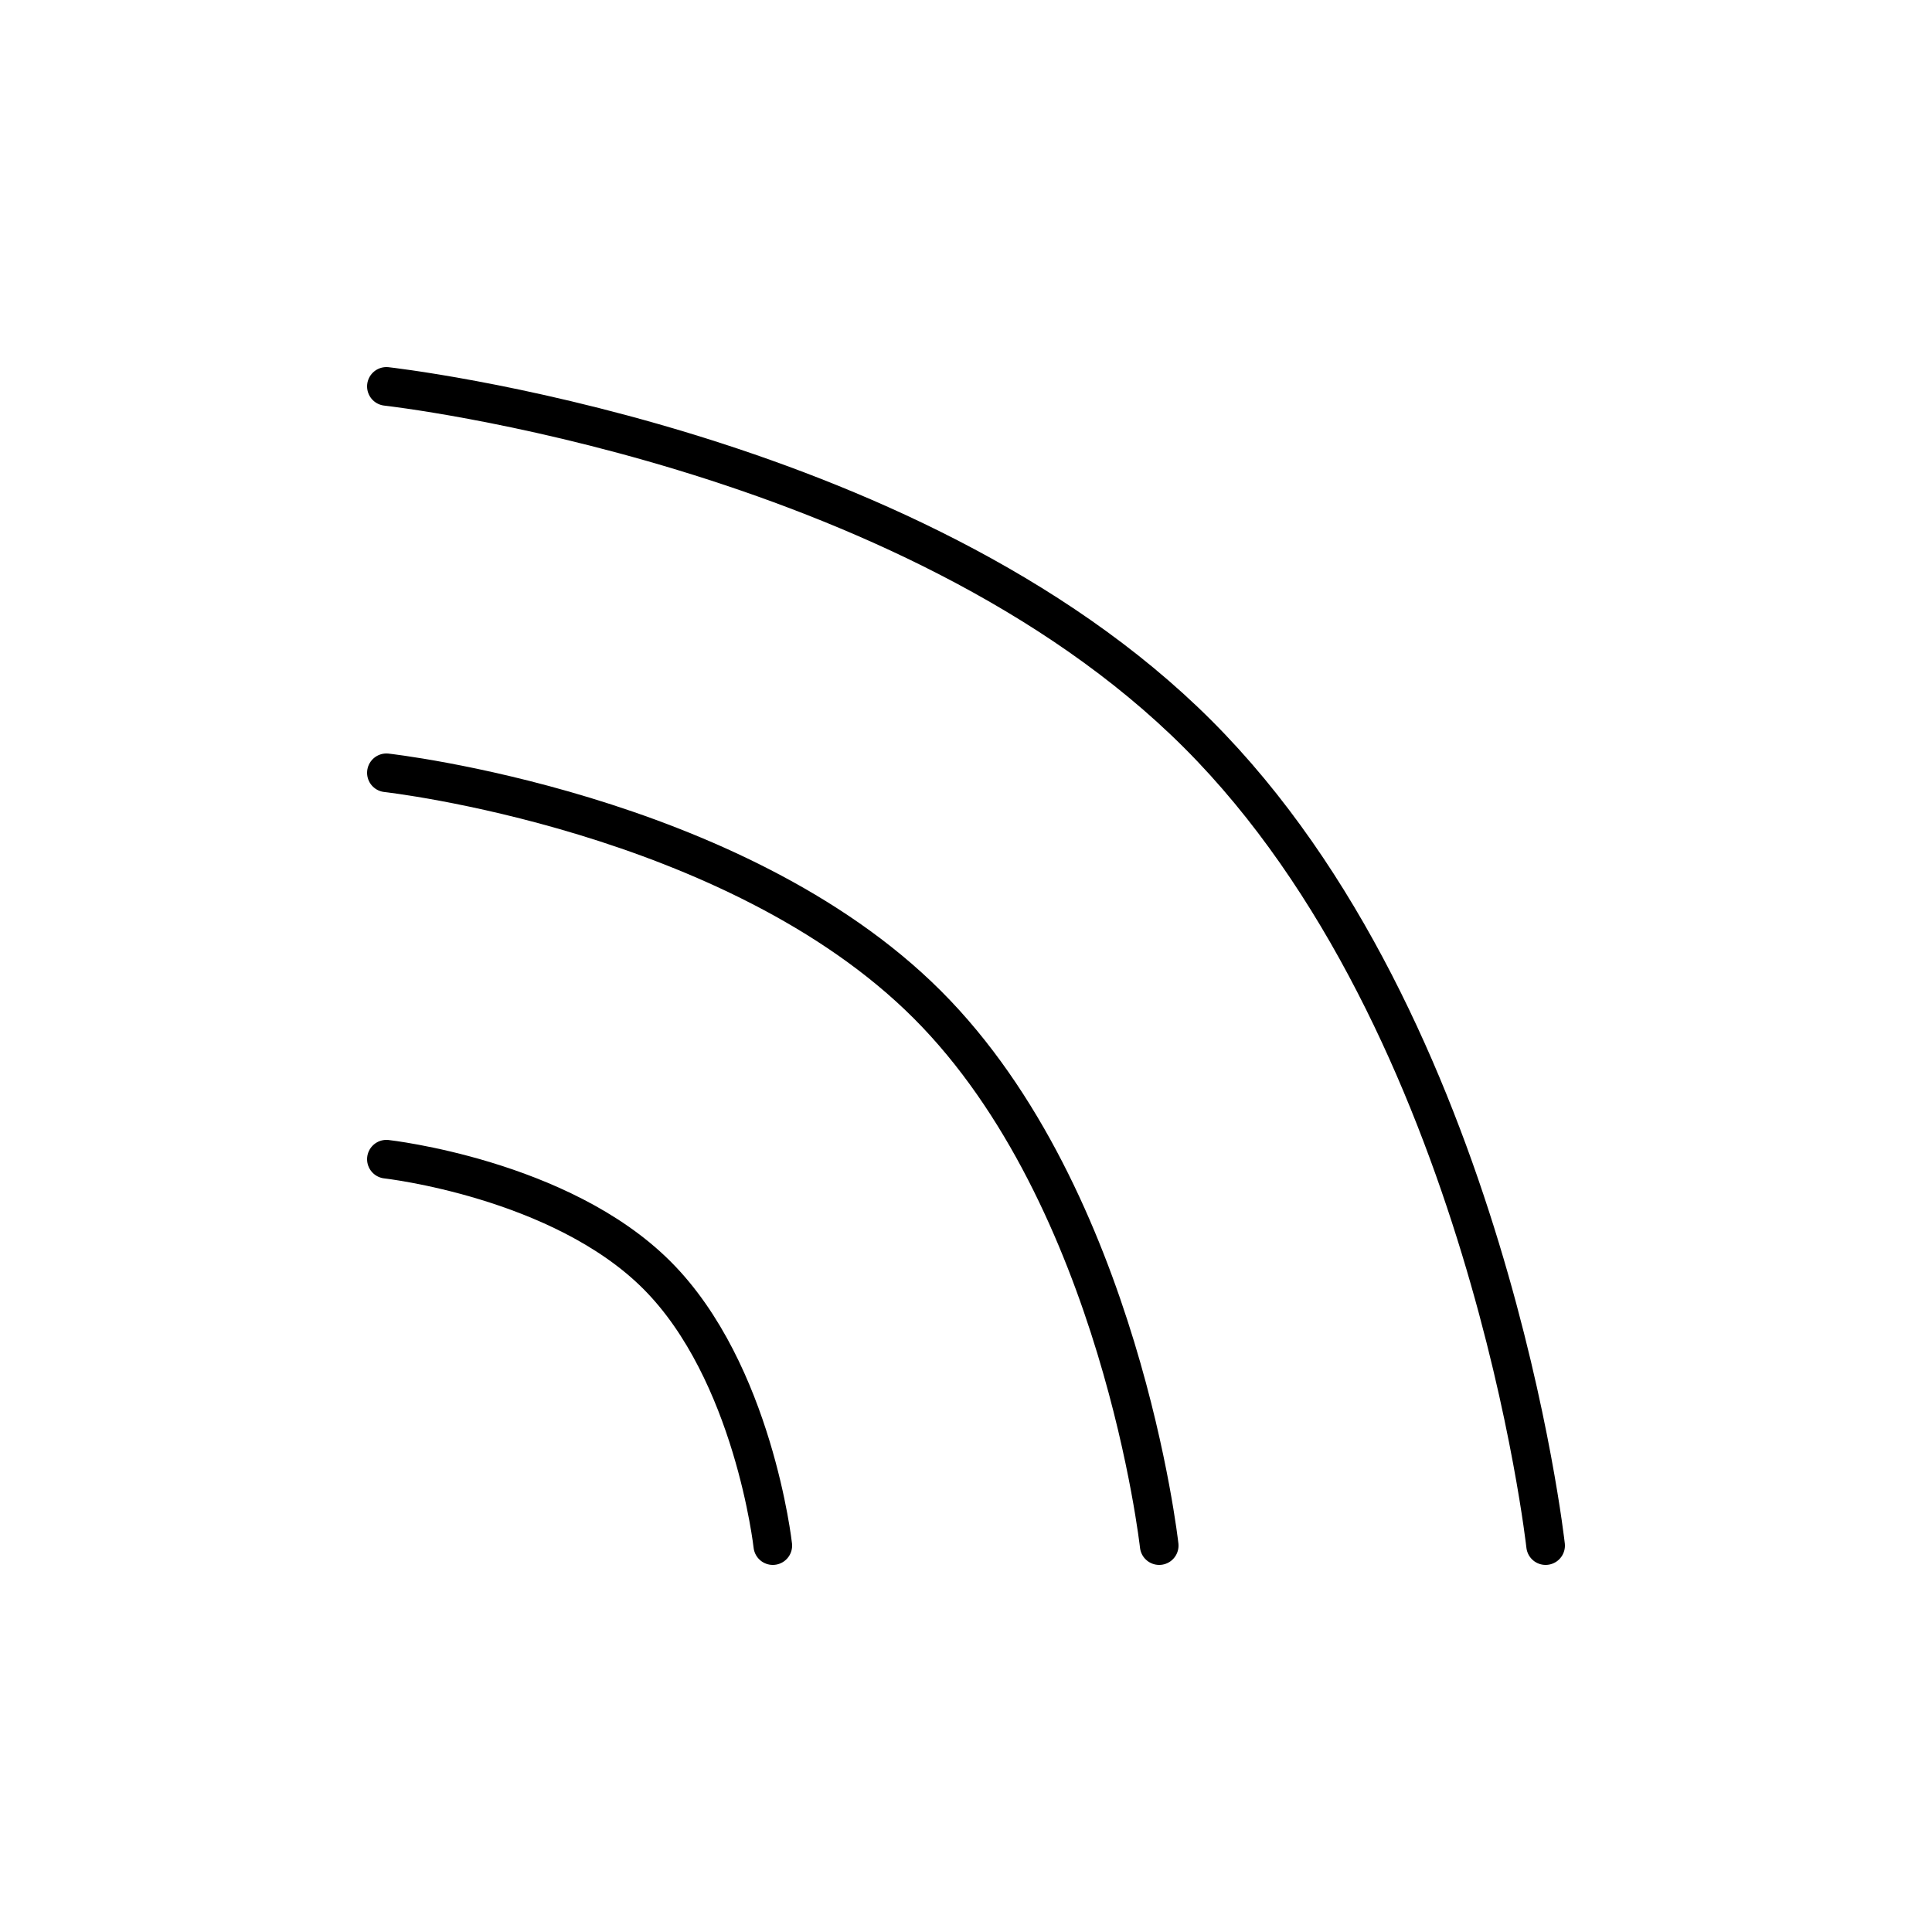
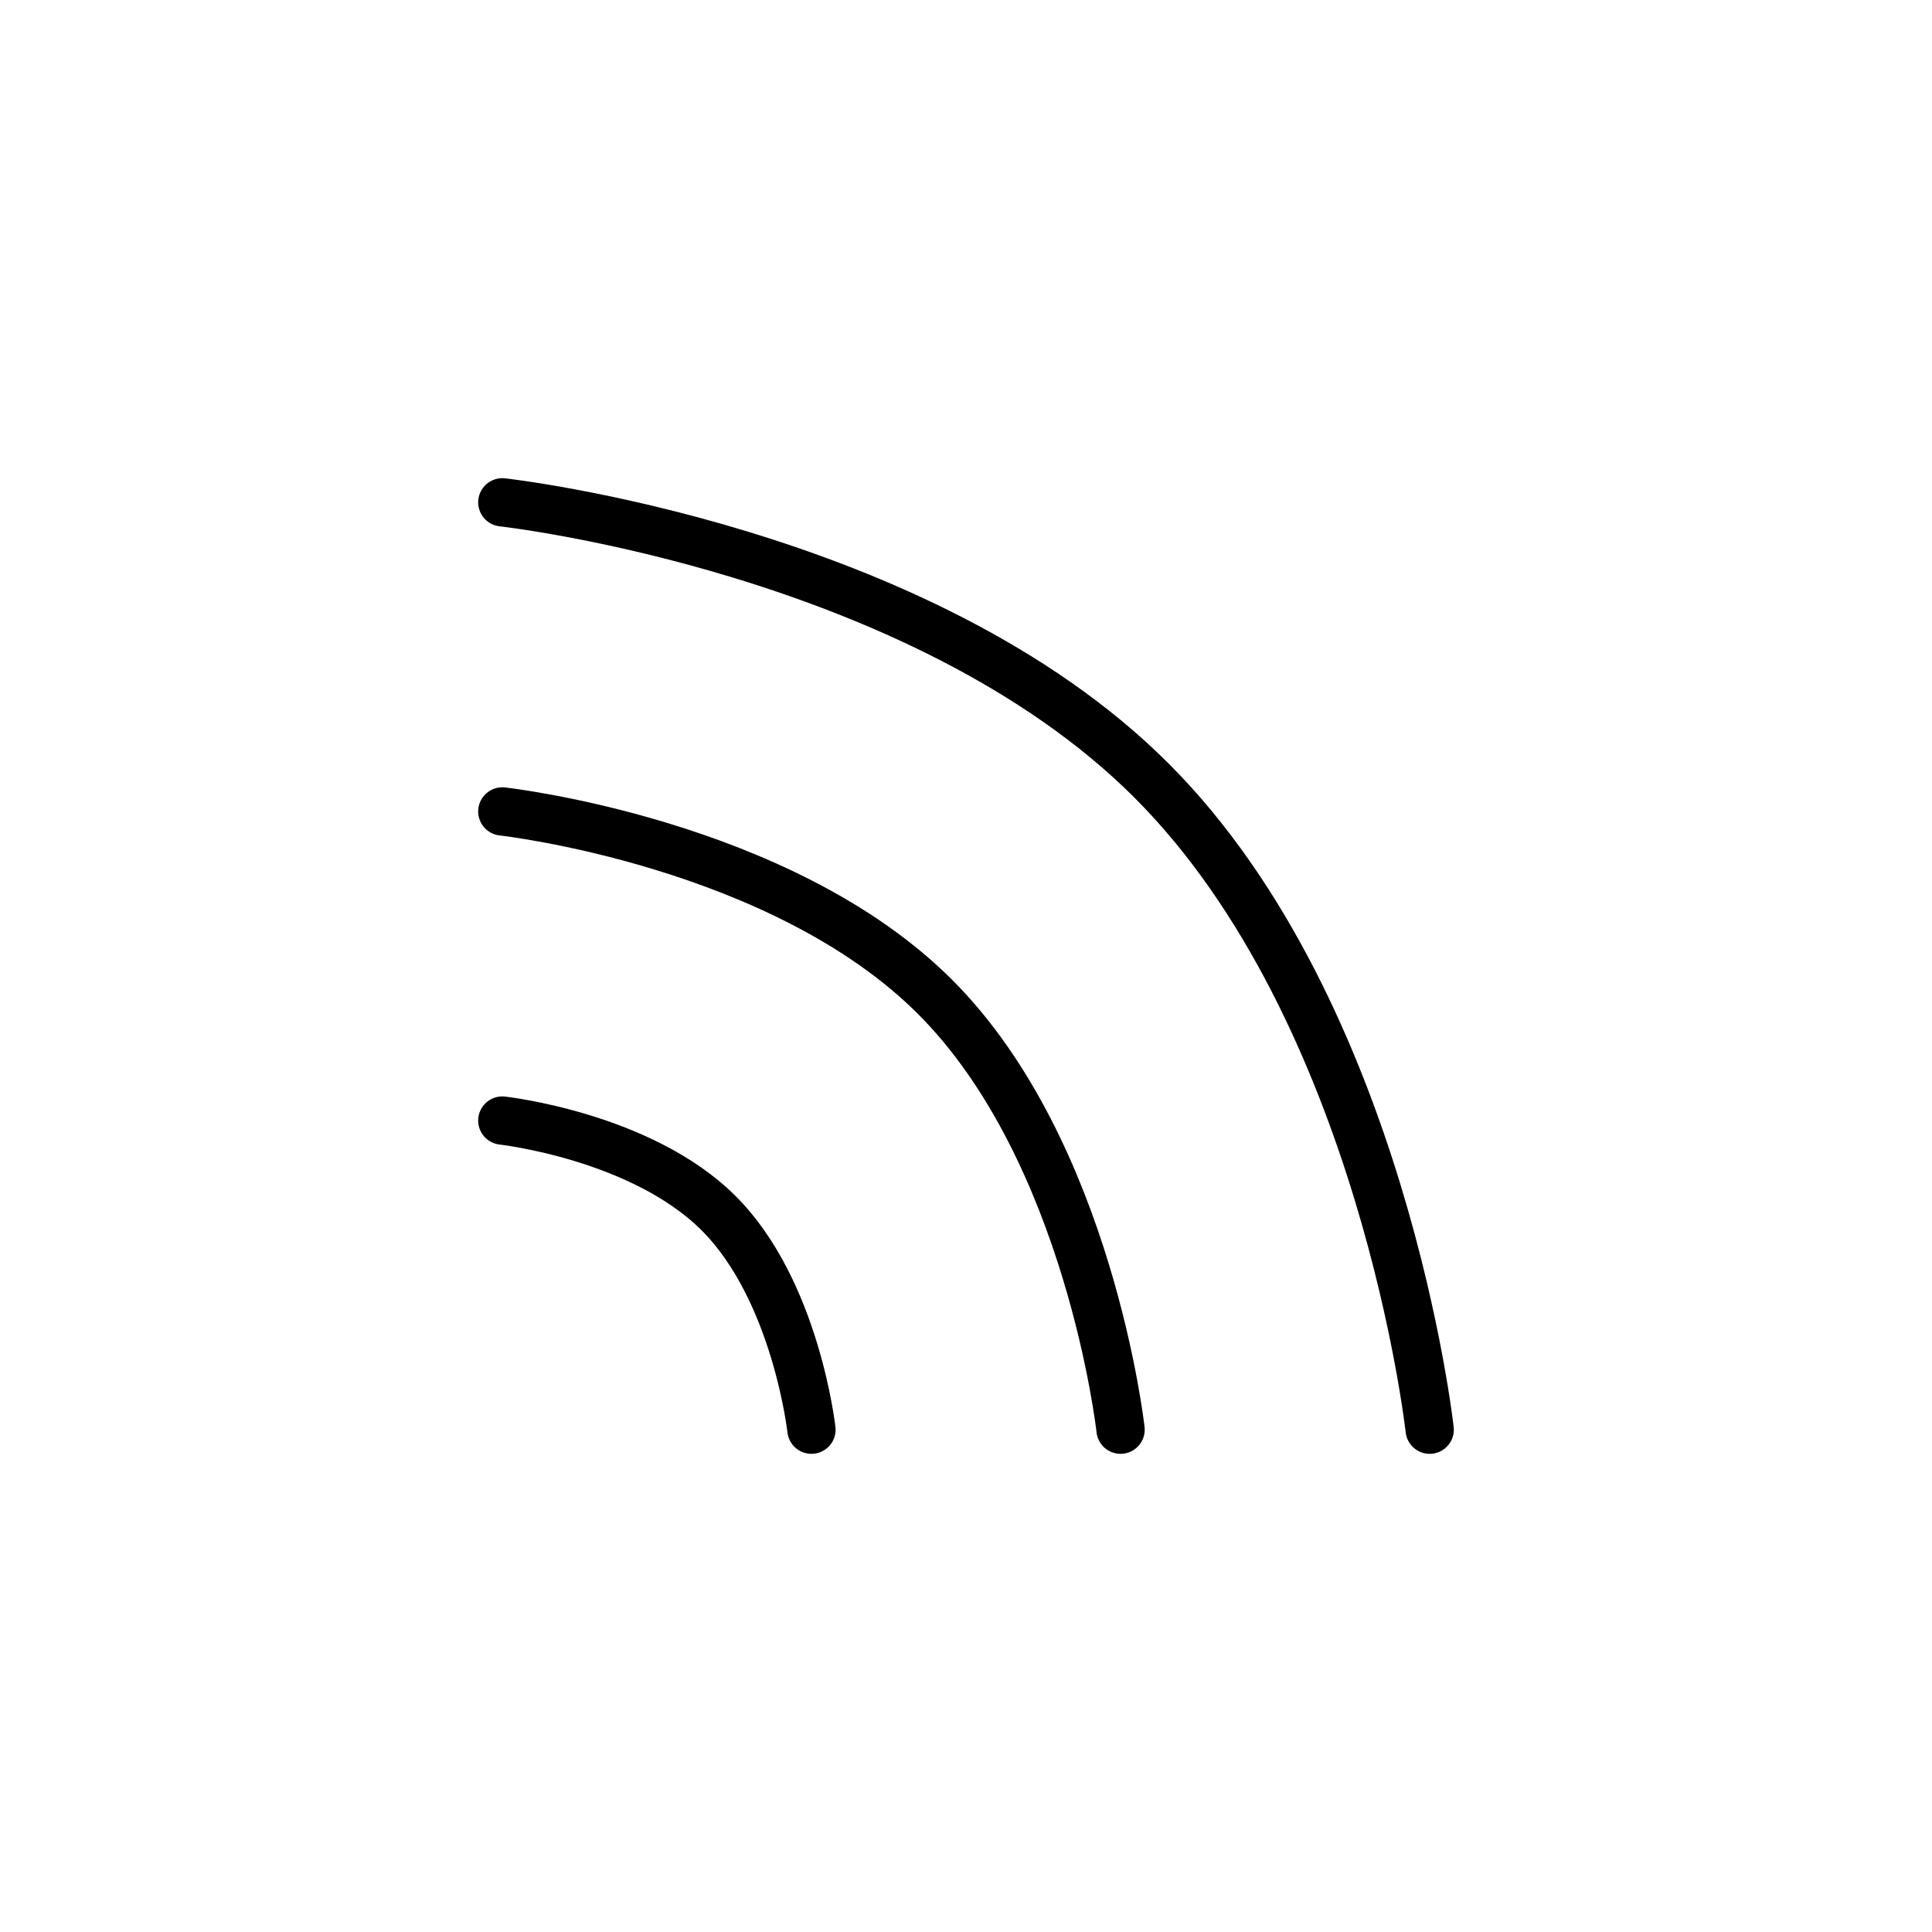
<svg xmlns="http://www.w3.org/2000/svg" version="1.1" width="50" height="50" xml:space="preserve" id="_OLSKSharedFeaturePublish">
  <g id="_OLSKSharedFeaturePublish-group2">
-     <path id="_OLSKSharedFeaturePublish-bezier" stroke="rgb(0, 0, 0)" stroke-linecap="round" stroke-miterlimit="10" fill="none" d="M 10,30 C 10,30 14.5,30.5 17,33 19.5,35.5 20,40 20,40" />
-     <path id="_OLSKSharedFeaturePublish-bezier2" stroke="rgb(0, 0, 0)" stroke-linecap="round" stroke-miterlimit="10" fill="none" d="M 10,20 C 10,20 19,21 24,26 29,31 30,40 30,40" />
-     <path id="_OLSKSharedFeaturePublish-bezier3" stroke="rgb(0, 0, 0)" stroke-linecap="round" stroke-miterlimit="10" fill="none" d="M 10,10 C 10,10 23.5,11.5 31,19 38.5,26.5 40,40 40,40" />
+     <path id="_OLSKSharedFeaturePublish-bezier" stroke="rgb(0, 0, 0)" stroke-width="1.25" stroke-linecap="round" stroke-miterlimit="10" fill="none" d="M 13,29 C 13,29 16.6,29.4 18.6,31.4 20.6,33.4 21,37 21,37" />
+     <path id="_OLSKSharedFeaturePublish-bezier2" stroke="rgb(0, 0, 0)" stroke-width="1.25" stroke-linecap="round" stroke-miterlimit="10" fill="none" d="M 13,21 C 13,21 20.2,21.8 24.2,25.8 28.2,29.8 29,37 29,37" />
+     <path id="_OLSKSharedFeaturePublish-bezier3" stroke="rgb(0, 0, 0)" stroke-width="1.25" stroke-linecap="round" stroke-miterlimit="10" fill="none" d="M 13,13 C 13,13 23.8,14.2 29.8,20.2 35.8,26.2 37,37 37,37" />
  </g>
</svg>
